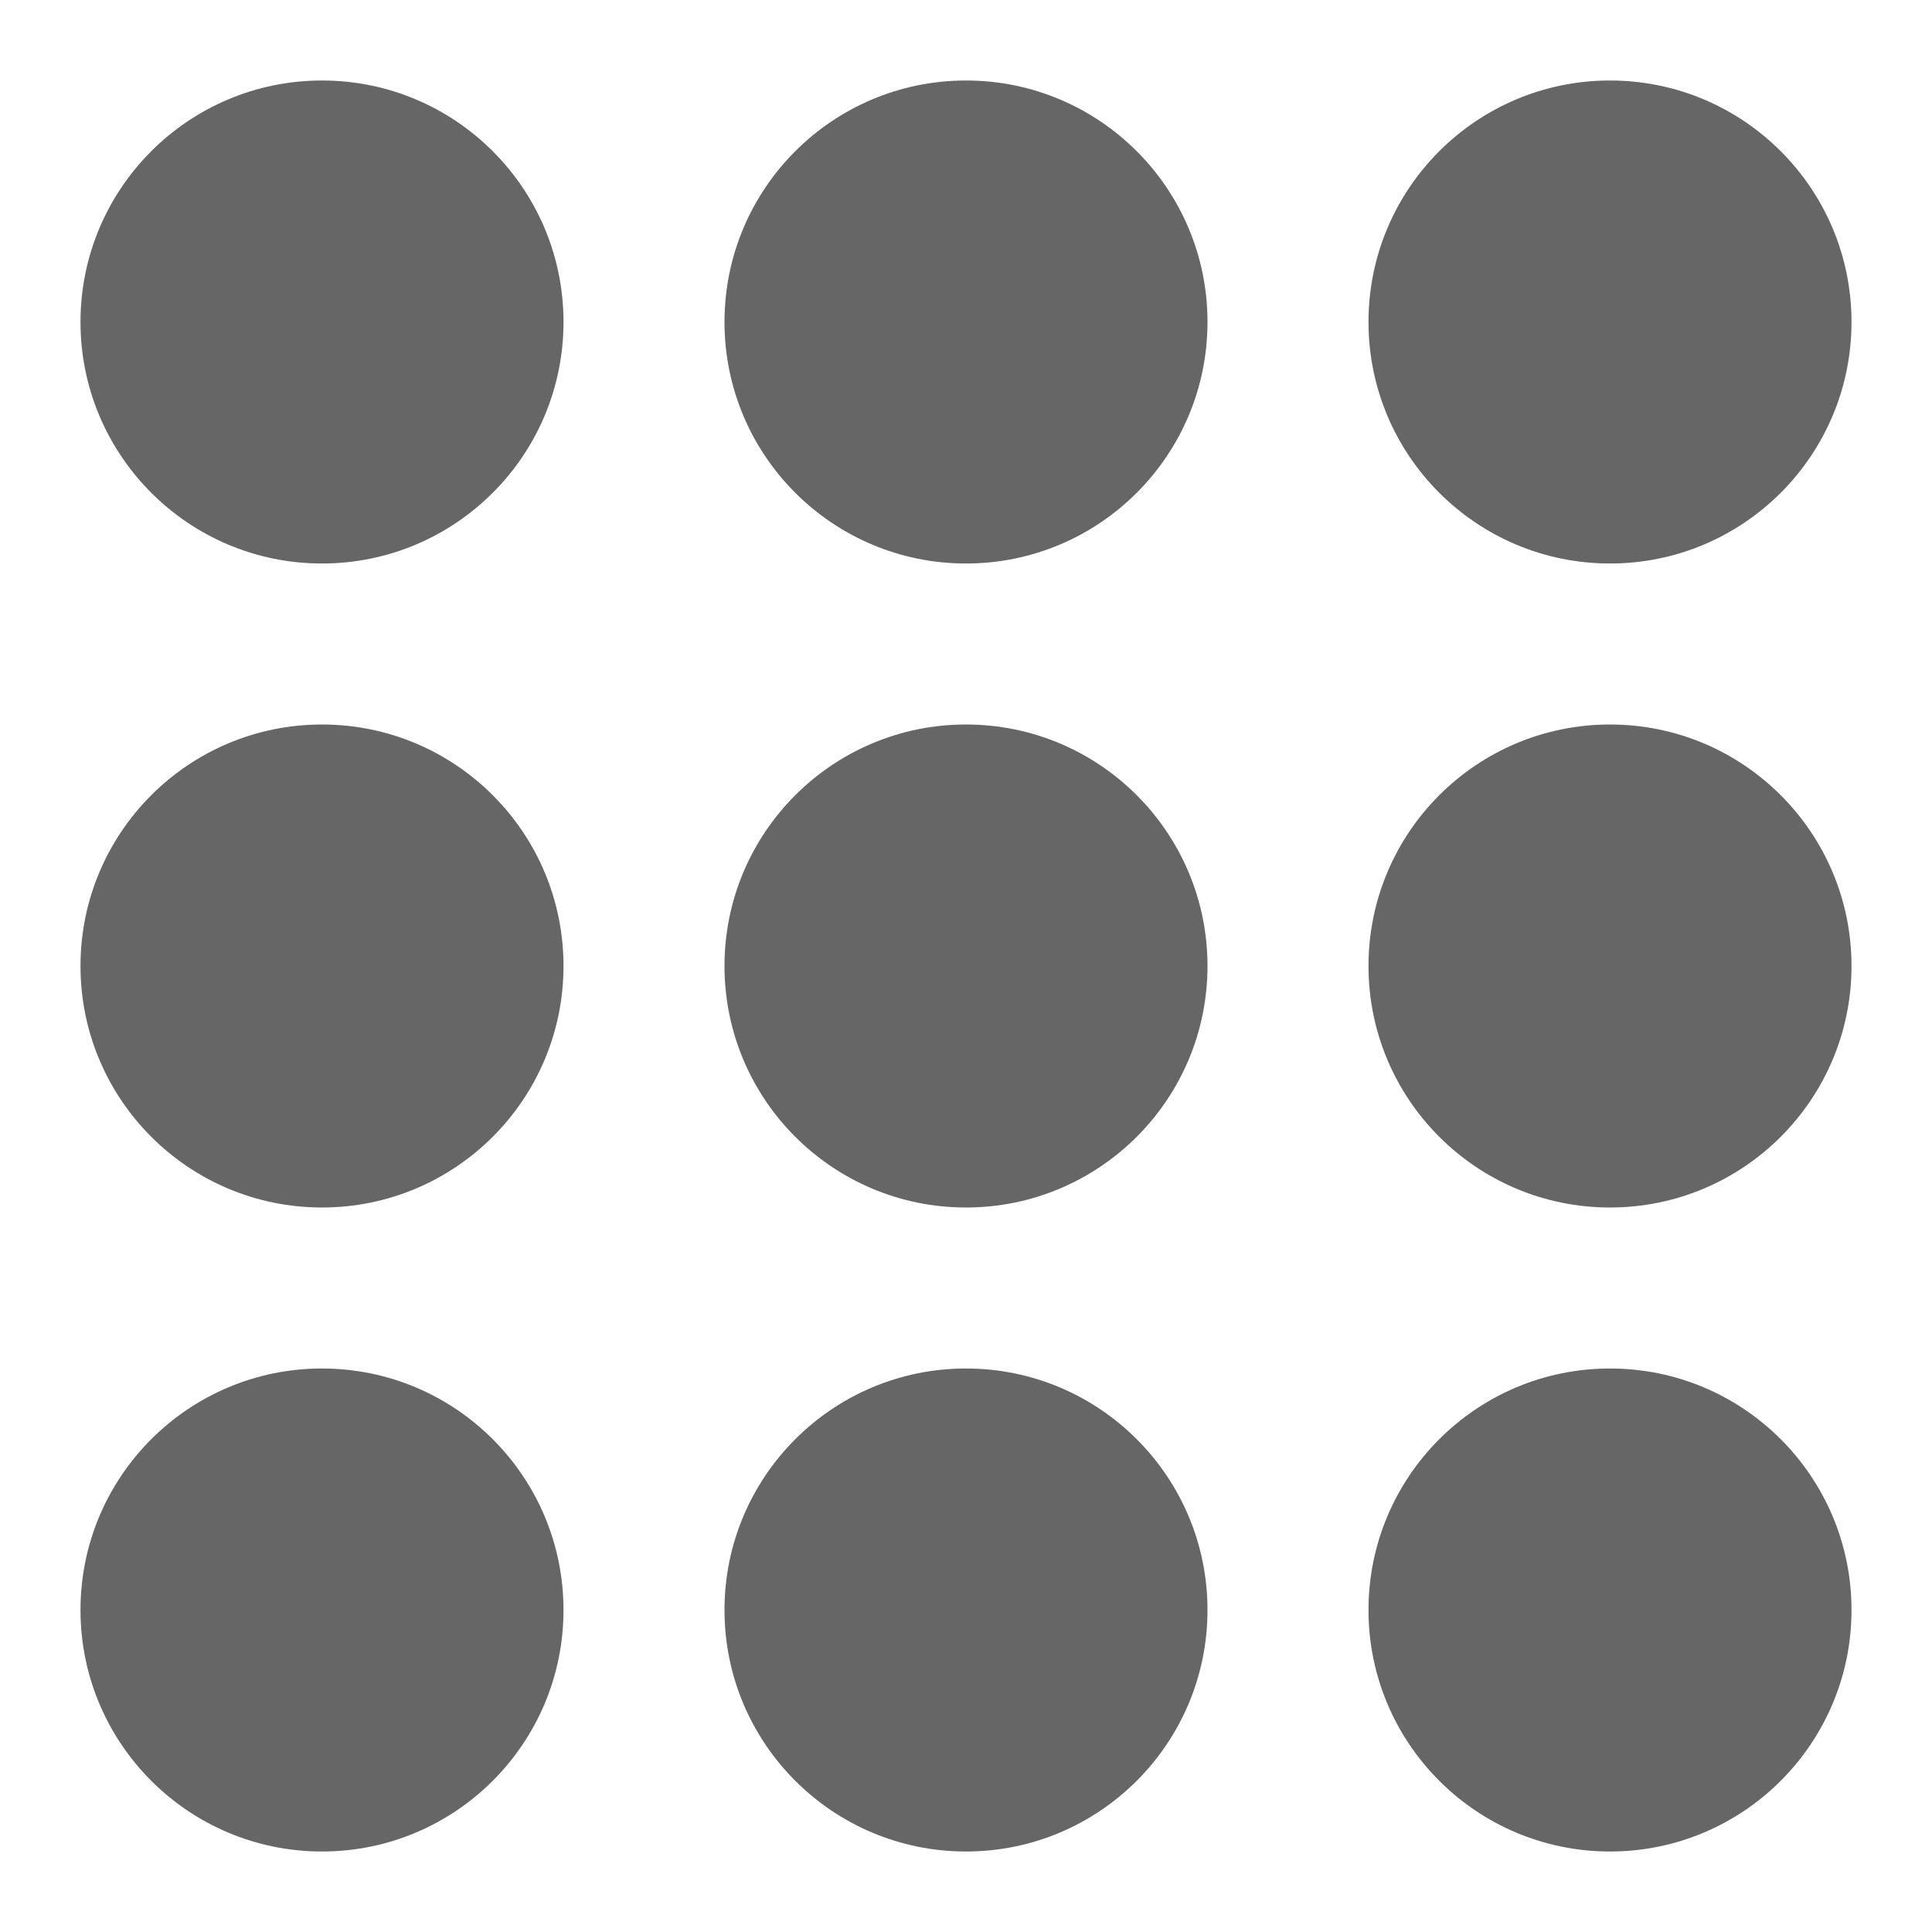
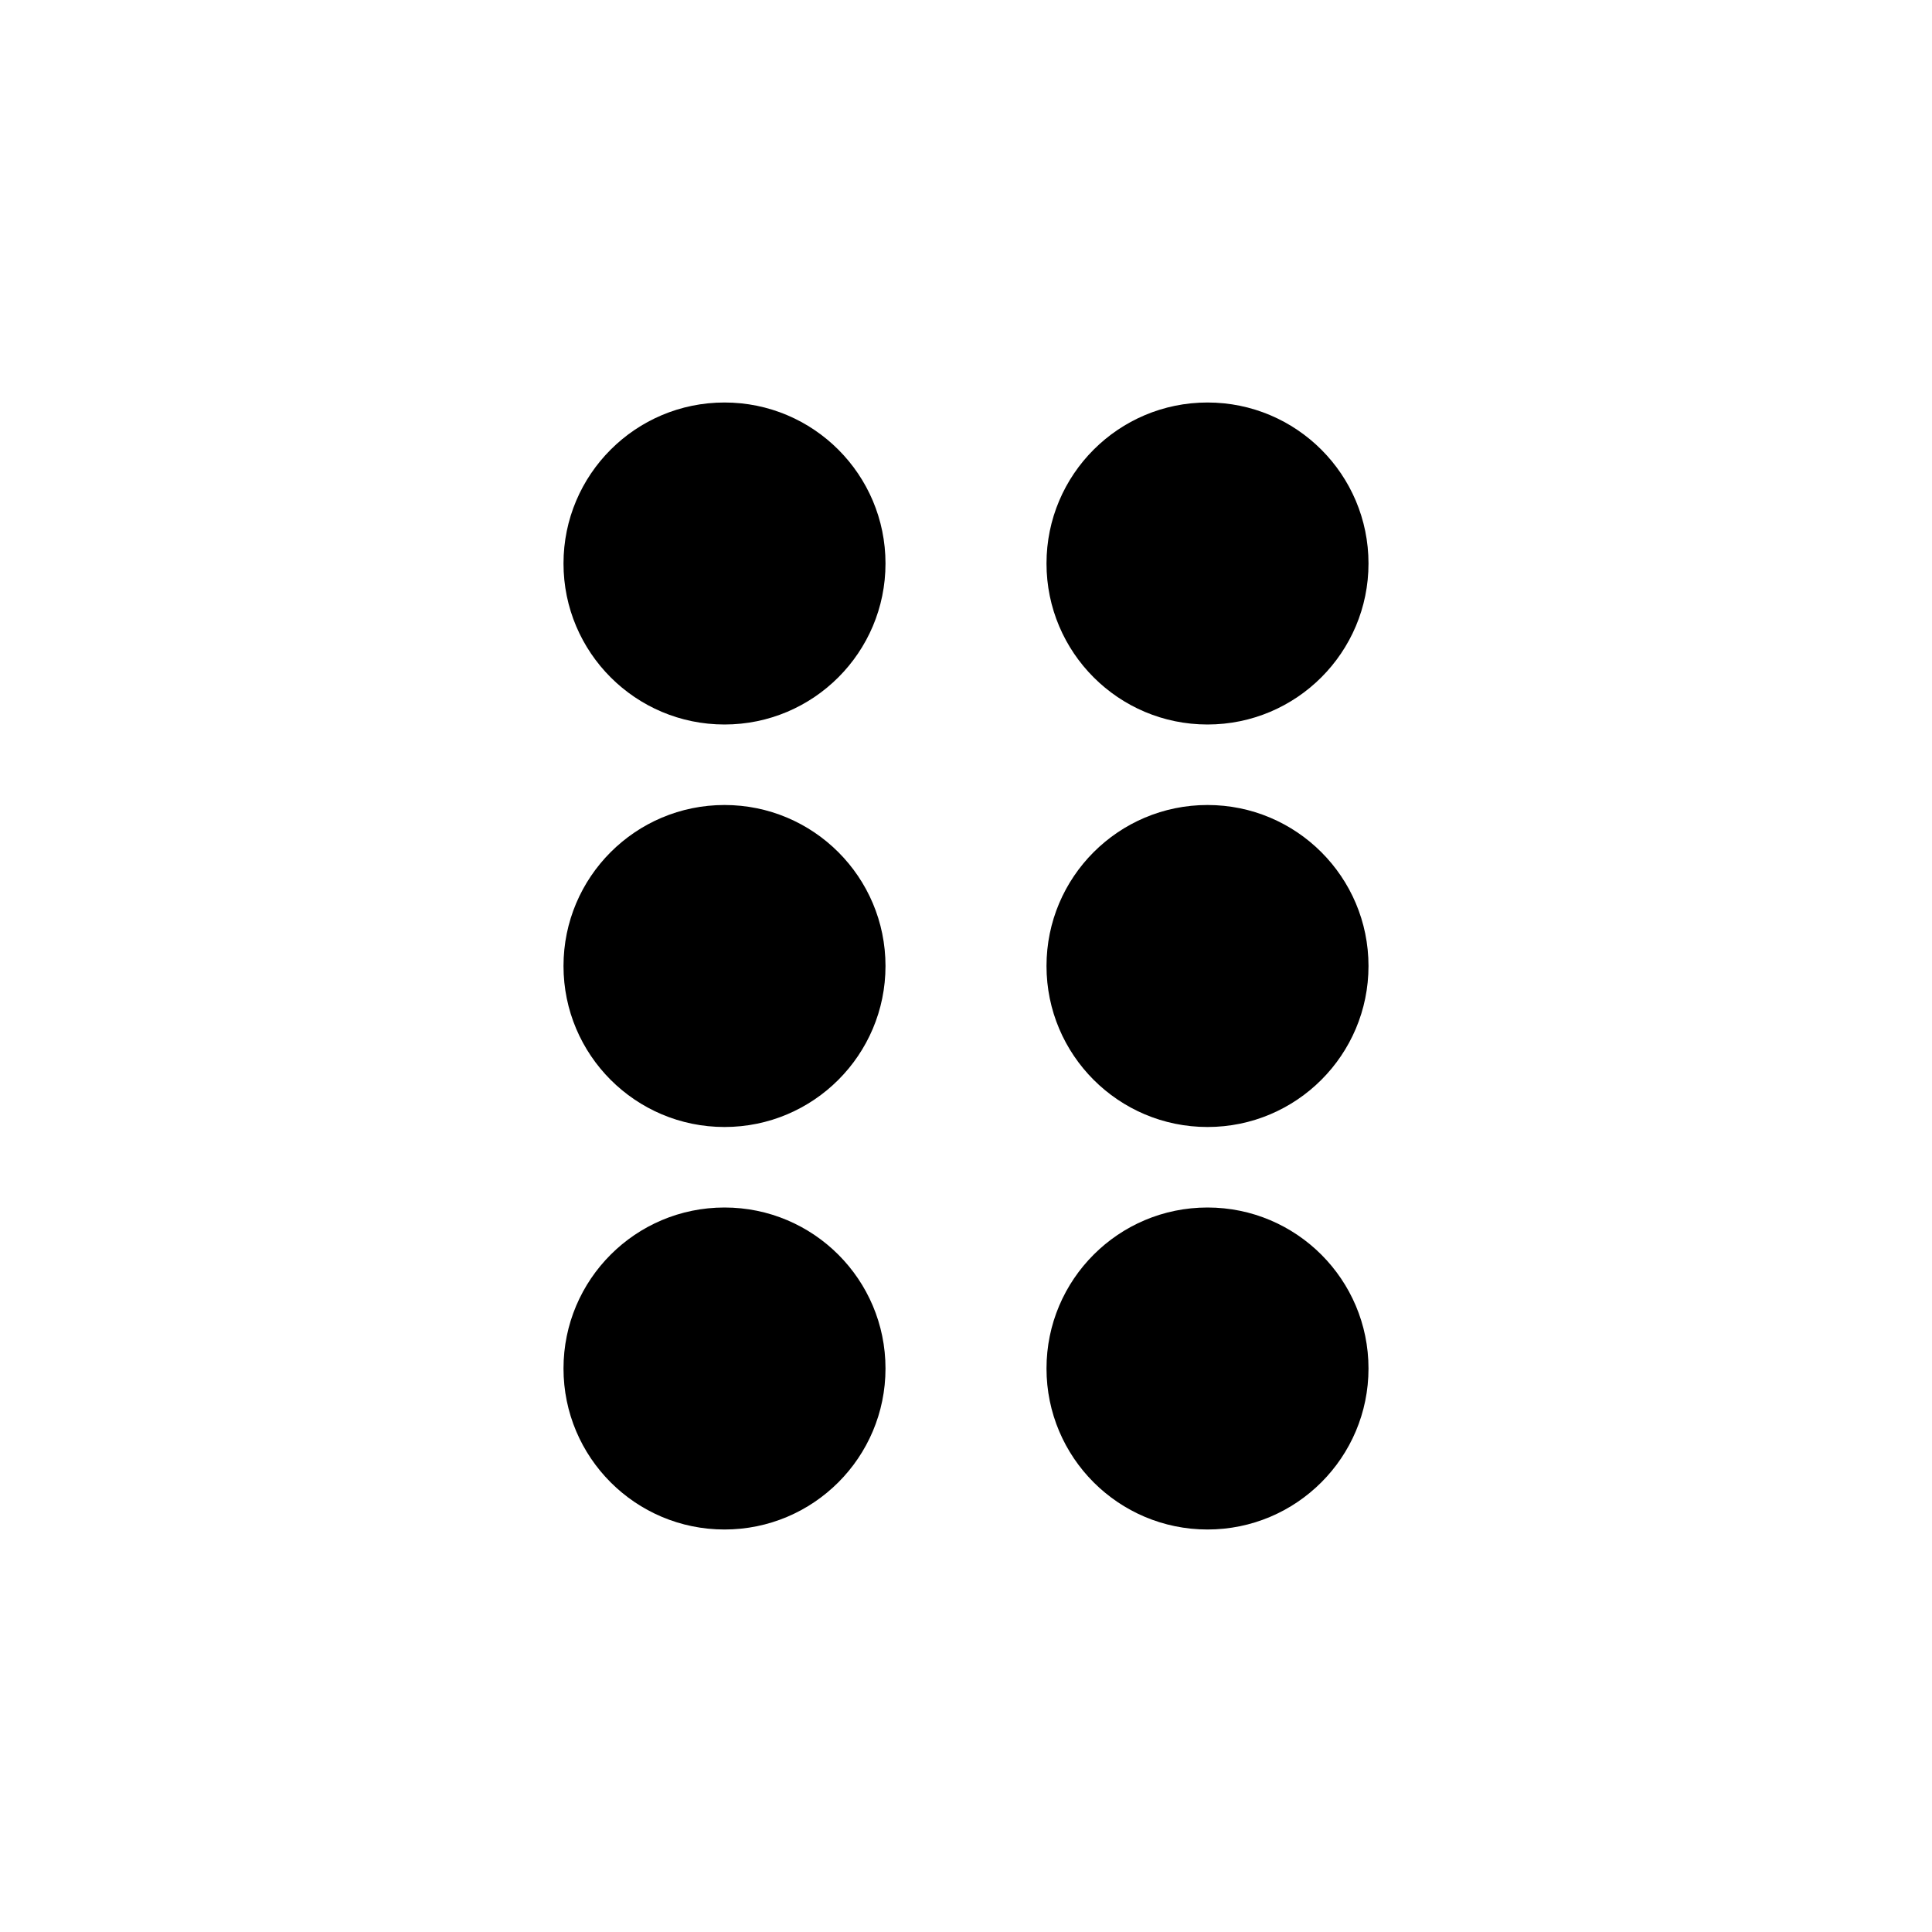
- <svg xmlns="http://www.w3.org/2000/svg" width="12" height="12" viewBox="0 0 12 12" fill="none">
-   <circle cx="2" cy="2" r="1.5" fill="currentColor" opacity="0.6" />
-   <circle cx="6" cy="2" r="1.5" fill="currentColor" opacity="0.6" />
-   <circle cx="10" cy="2" r="1.5" fill="currentColor" opacity="0.6" />
-   <circle cx="2" cy="6" r="1.5" fill="currentColor" opacity="0.6" />
-   <circle cx="6" cy="6" r="1.5" fill="currentColor" opacity="0.6" />
-   <circle cx="10" cy="6" r="1.5" fill="currentColor" opacity="0.6" />
-   <circle cx="2" cy="10" r="1.5" fill="currentColor" opacity="0.6" />
-   <circle cx="6" cy="10" r="1.5" fill="currentColor" opacity="0.6" />
-   <circle cx="10" cy="10" r="1.5" fill="currentColor" opacity="0.6" />
+ <svg xmlns="http://www.w3.org/2000/svg" viewBox="0 0 24 24" fill="none">
+   <circle cx="9" cy="7" r="2" fill="currentColor" />
+   <circle cx="15" cy="7" r="2" fill="currentColor" />
+   <circle cx="9" cy="12" r="2" fill="currentColor" />
+   <circle cx="15" cy="12" r="2" fill="currentColor" />
+   <circle cx="9" cy="17" r="2" fill="currentColor" />
+   <circle cx="15" cy="17" r="2" fill="currentColor" />
</svg>
